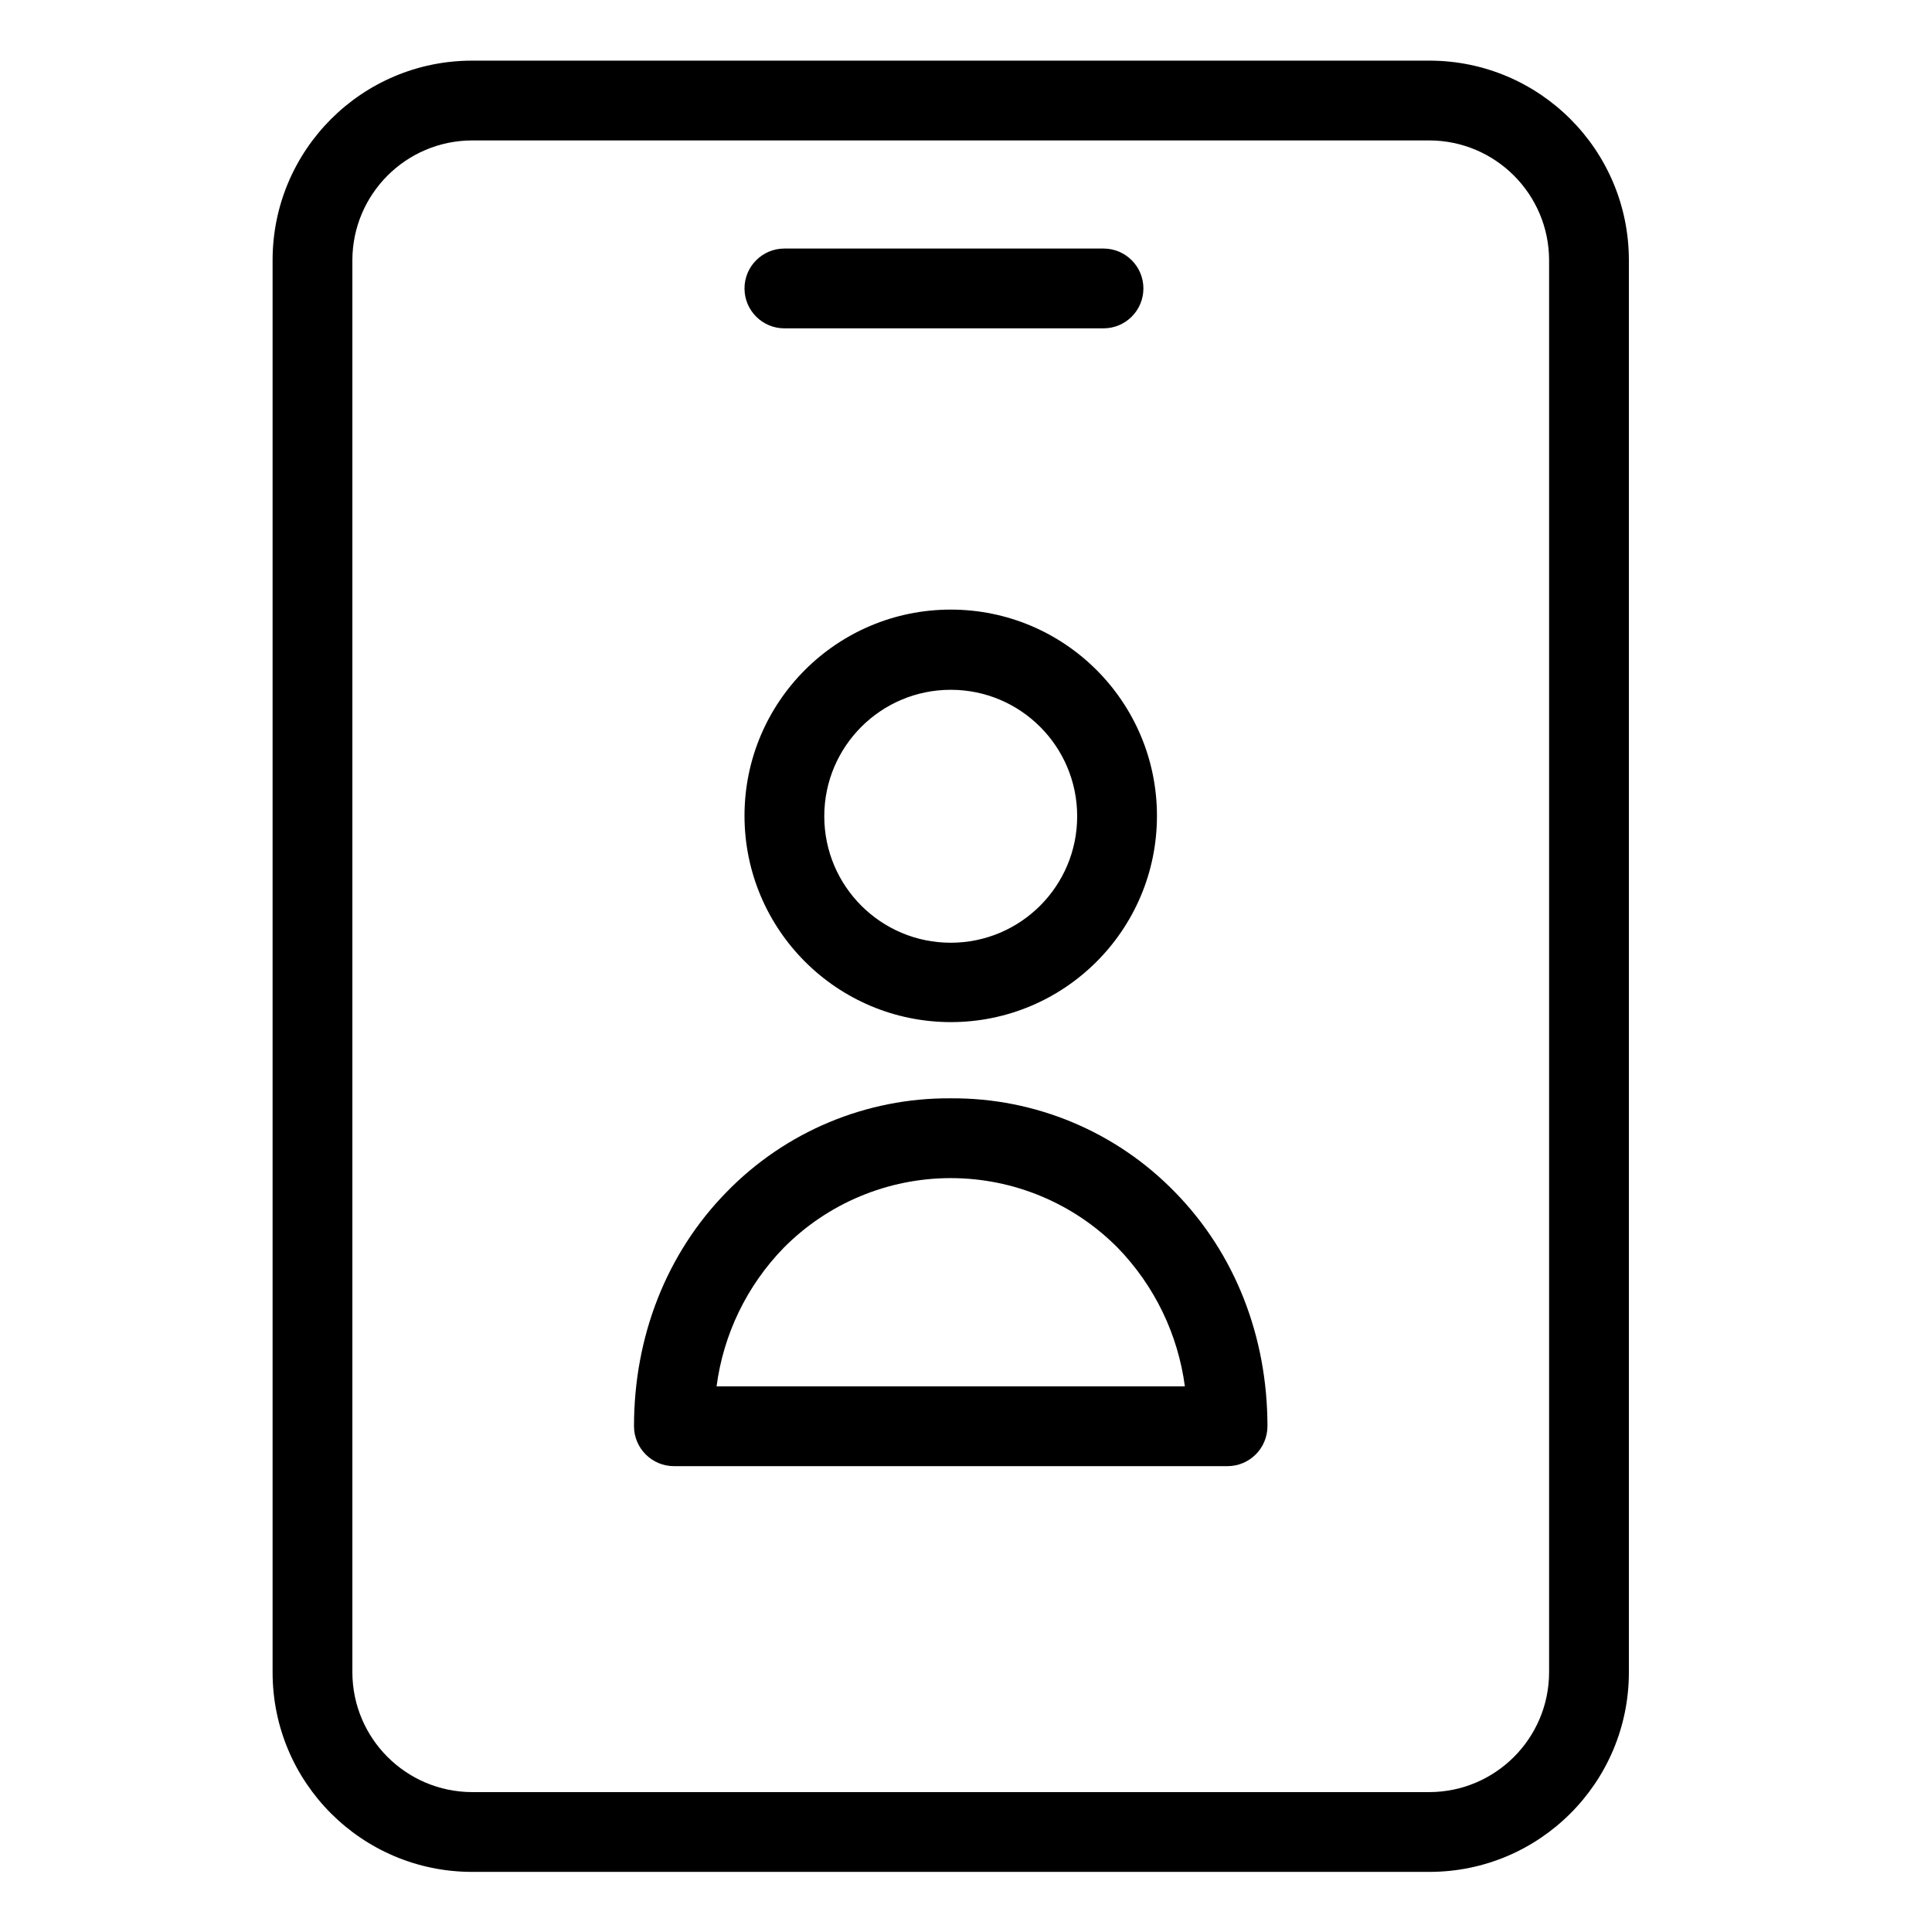
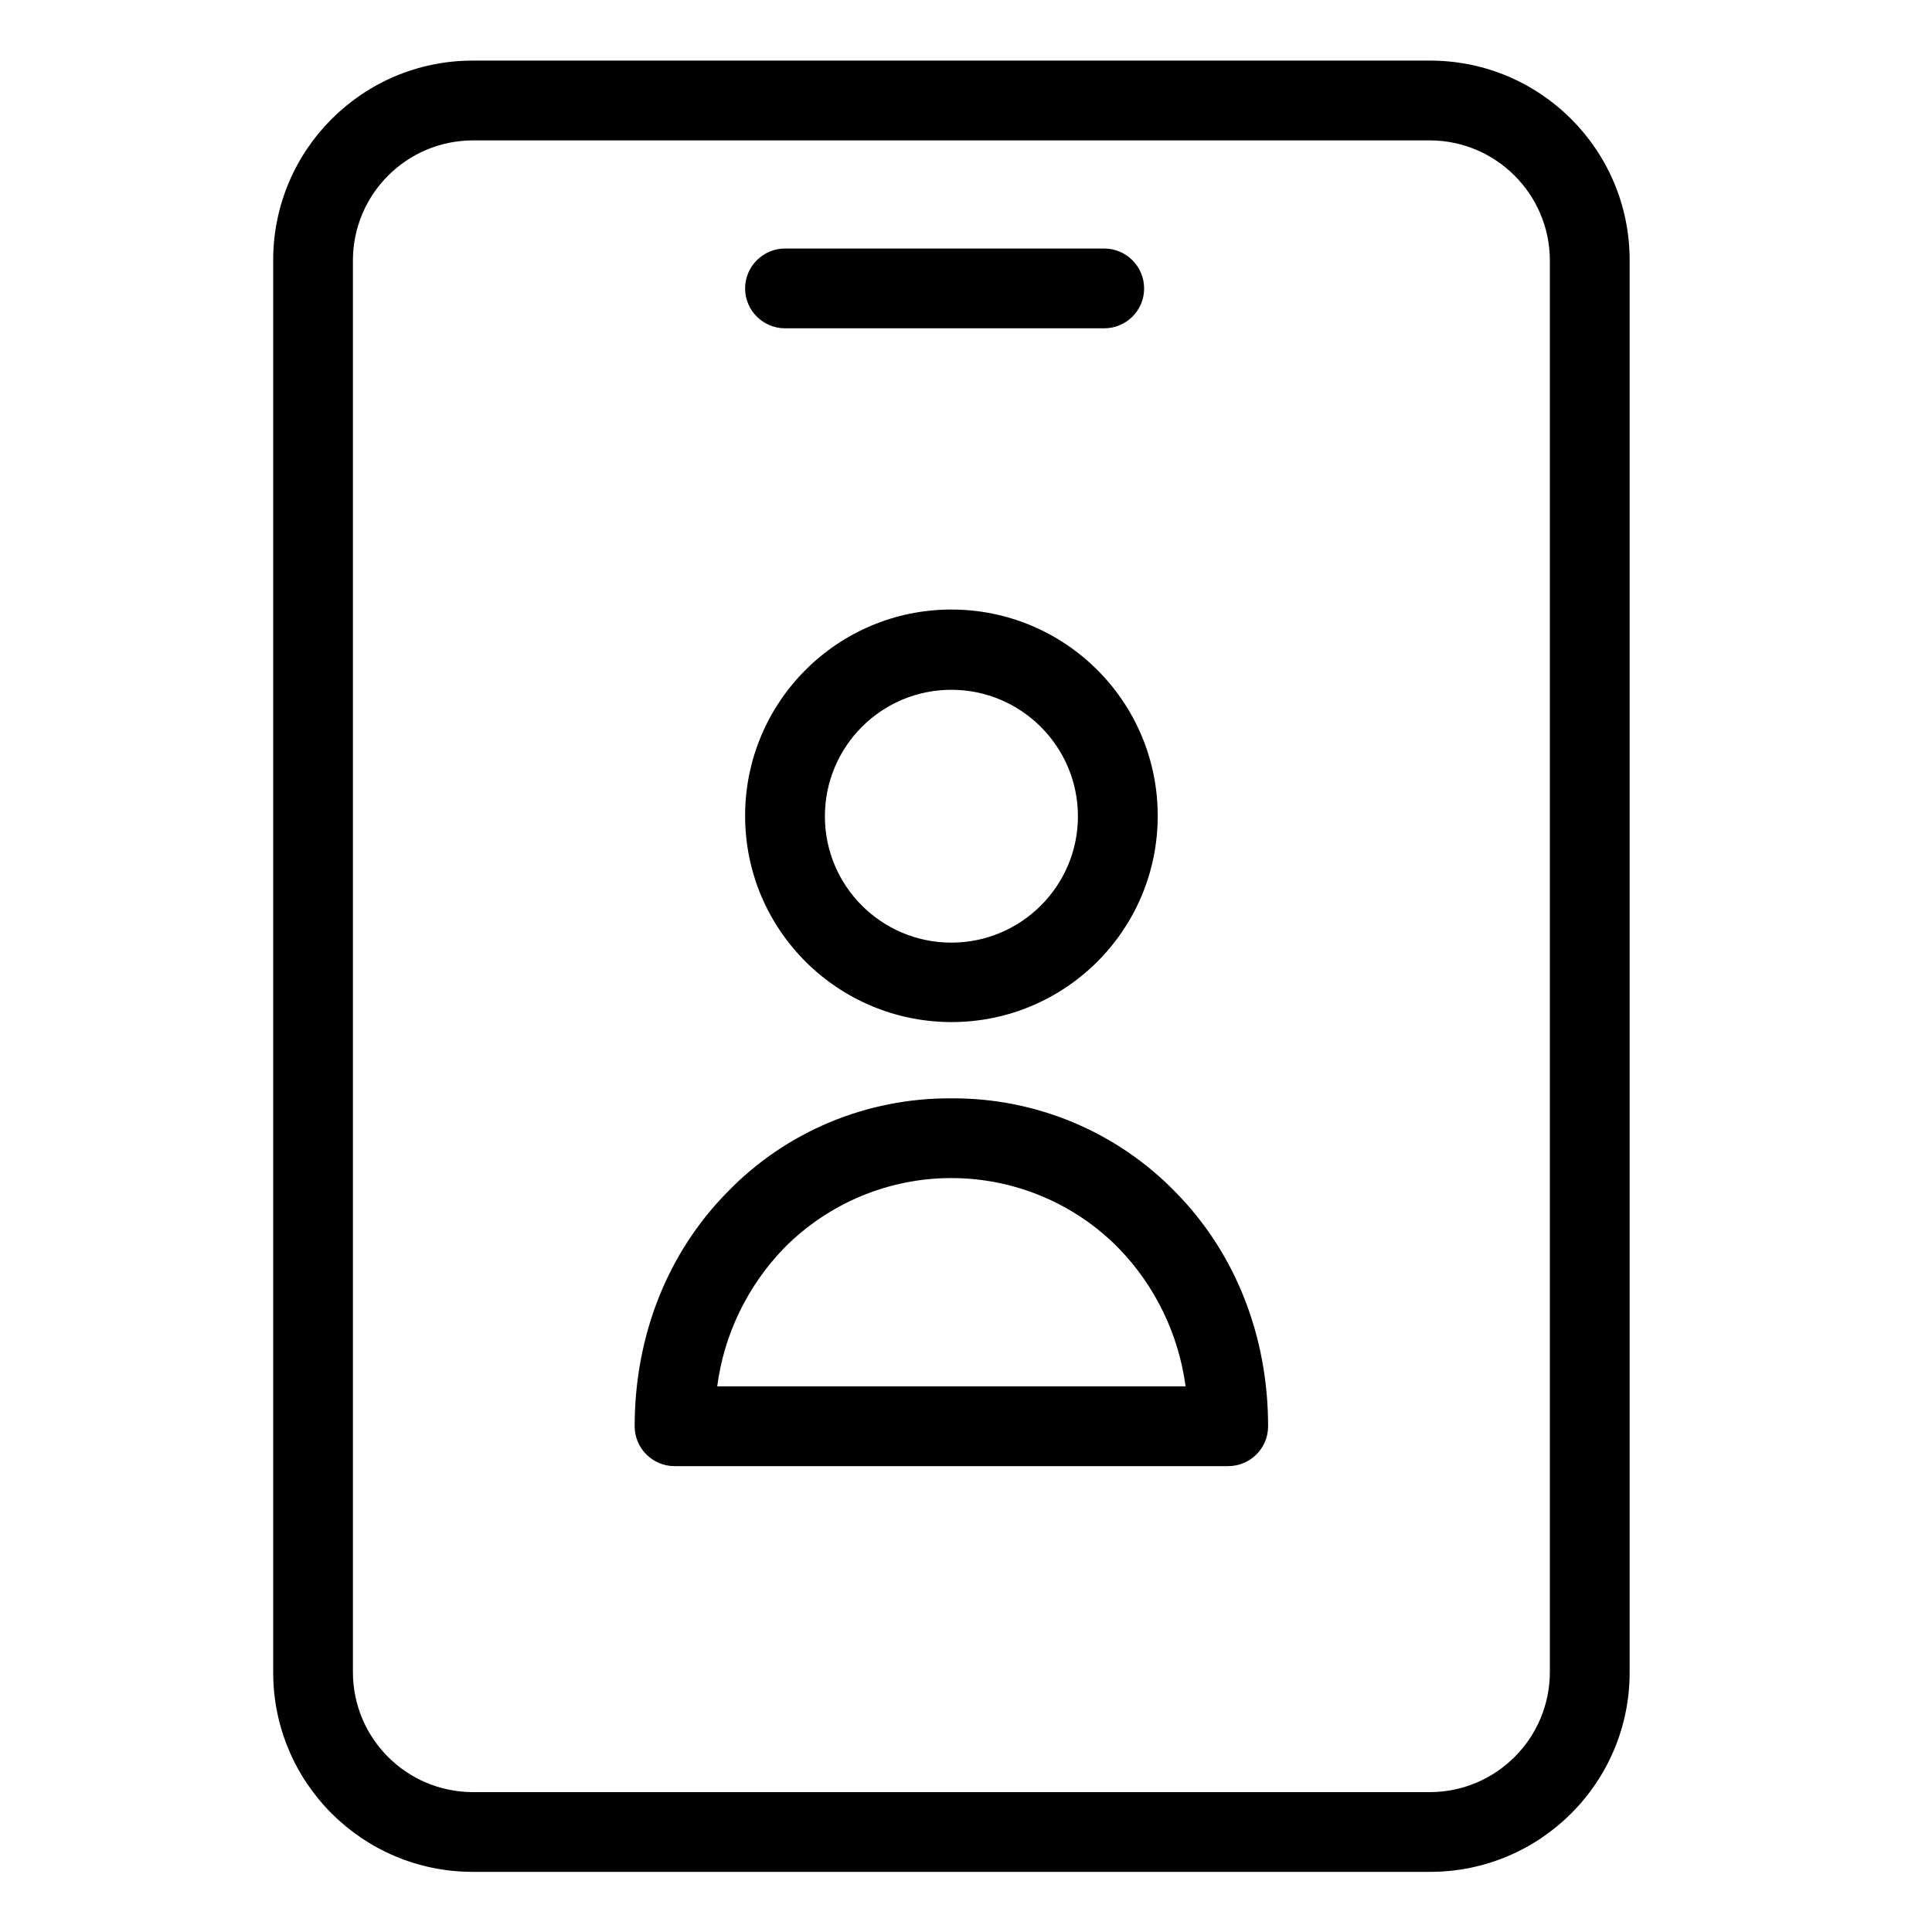
- <svg xmlns="http://www.w3.org/2000/svg" viewBox="-90 -19 605 605.333">
-   <path d="m207.918 301.25c35.691 0 64.621-28.938 64.621-64.625 0-35.691-28.93-64.625-64.621-64.625-35.695 0-64.625 28.934-64.625 64.625.043 35.672 28.949 64.578 64.625 64.625zm0-104.125c21.883 0 39.621 17.738 39.621 39.625 0 21.883-17.738 39.625-39.621 39.625-21.887 0-39.625-17.742-39.625-39.625.004-21.883 17.742-39.617 39.625-39.625zm0 0" />
-   <path d="m207.918 325.125c-26.441-.195-51.816 10.418-70.25 29.375-18.75 19.125-29 45.125-29 73.375.02 6.895 5.602 12.48 12.5 12.5h173.496c6.898-.02 12.48-5.605 12.5-12.5 0-28.25-10.25-54.25-29-73.375-18.43-18.957-43.809-29.57-70.246-29.375zm-73.375 90.25c2.137-16.344 9.508-31.555 21-43.375 13.832-13.996 32.695-21.875 52.375-21.875 19.676 0 38.539 7.879 52.371 21.875 11.469 11.832 18.832 27.039 21 43.375zm0 0" />
-   <path d="m357.918 0h-300c-34.512.016-62.488 27.988-62.5 62.5v442.5c.012 34.512 27.988 62.484 62.5 62.5h300c34.512-.016 62.484-27.988 62.5-62.5v-442.5c-.016-34.512-27.988-62.484-62.5-62.5zm37.5 505c-.059 20.684-16.816 37.441-37.5 37.5h-300c-20.684-.059-37.441-16.816-37.5-37.5v-442.5c.059-20.684 16.816-37.441 37.5-37.5h300c20.684.059 37.441 16.816 37.5 37.5zm0 0" />
-   <path d="m155.793 83.875h100c6.902 0 12.5-5.598 12.5-12.5s-5.598-12.5-12.5-12.5h-100c-6.906 0-12.5 5.598-12.5 12.5s5.594 12.5 12.5 12.5zm0 0" />
+ <svg xmlns="http://www.w3.org/2000/svg" width="30pt" height="30pt" viewBox="0 0 30 30" version="1.1">
+   <g id="surface1">
+     <path style=" stroke:none;fill-rule:nonzero;fill:rgb(0%,0%,0%);fill-opacity:1;" d="M 14.773 15.871 C 16.543 15.871 17.977 14.438 17.977 12.668 C 17.977 10.898 16.543 9.465 14.773 9.465 C 13.004 9.465 11.57 10.898 11.57 12.668 C 11.57 14.438 13.004 15.867 14.773 15.871 Z M 14.773 10.711 C 15.855 10.711 16.738 11.59 16.738 12.676 C 16.738 13.758 15.855 14.637 14.773 14.637 C 13.688 14.637 12.809 13.758 12.809 12.676 C 12.809 11.59 13.688 10.711 14.773 10.711 Z M 14.773 10.711 " />
+     <path style=" stroke:none;fill-rule:nonzero;fill:rgb(0%,0%,0%);fill-opacity:1;" d="M 14.773 17.055 C 13.461 17.047 12.203 17.57 11.293 18.512 C 10.363 19.457 9.855 20.746 9.855 22.148 C 9.855 22.488 10.133 22.766 10.473 22.766 L 19.07 22.766 C 19.414 22.766 19.691 22.488 19.691 22.148 C 19.691 20.746 19.184 19.457 18.254 18.512 C 17.34 17.57 16.082 17.047 14.773 17.055 Z M 11.137 21.527 C 11.242 20.719 11.609 19.965 12.176 19.379 C 12.863 18.684 13.797 18.293 14.773 18.293 C 15.746 18.293 16.684 18.684 17.367 19.379 C 17.938 19.965 18.301 20.719 18.41 21.527 Z M 11.137 21.527 " />
+     <path style=" stroke:none;fill-rule:nonzero;fill:rgb(0%,0%,0%);fill-opacity:1;" d="M 22.207 0.941 L 7.34 0.941 C 5.629 0.941 4.242 2.328 4.242 4.039 L 4.242 25.969 C 4.242 27.68 5.629 29.066 7.34 29.066 L 22.207 29.066 C 23.918 29.066 25.305 27.68 25.305 25.969 L 25.305 4.039 C 25.305 2.328 23.918 0.941 22.207 0.941 Z M 24.066 25.969 C 24.062 26.996 23.23 27.824 22.207 27.828 L 7.34 27.828 C 6.312 27.824 5.484 26.996 5.48 25.969 L 5.48 4.039 C 5.484 3.016 6.312 2.184 7.34 2.18 L 22.207 2.18 C 23.23 2.184 24.062 3.016 24.066 4.039 Z M 24.066 25.969 " />
+     <path style=" stroke:none;fill-rule:nonzero;fill:rgb(0%,0%,0%);fill-opacity:1;" d="M 12.191 5.098 L 17.145 5.098 C 17.488 5.098 17.766 4.82 17.766 4.48 C 17.766 4.137 17.488 3.859 17.145 3.859 L 12.191 3.859 C 11.848 3.859 11.57 4.137 11.57 4.48 C 11.57 4.82 11.848 5.098 12.191 5.098 Z M 12.191 5.098 " />
+   </g>
</svg>
